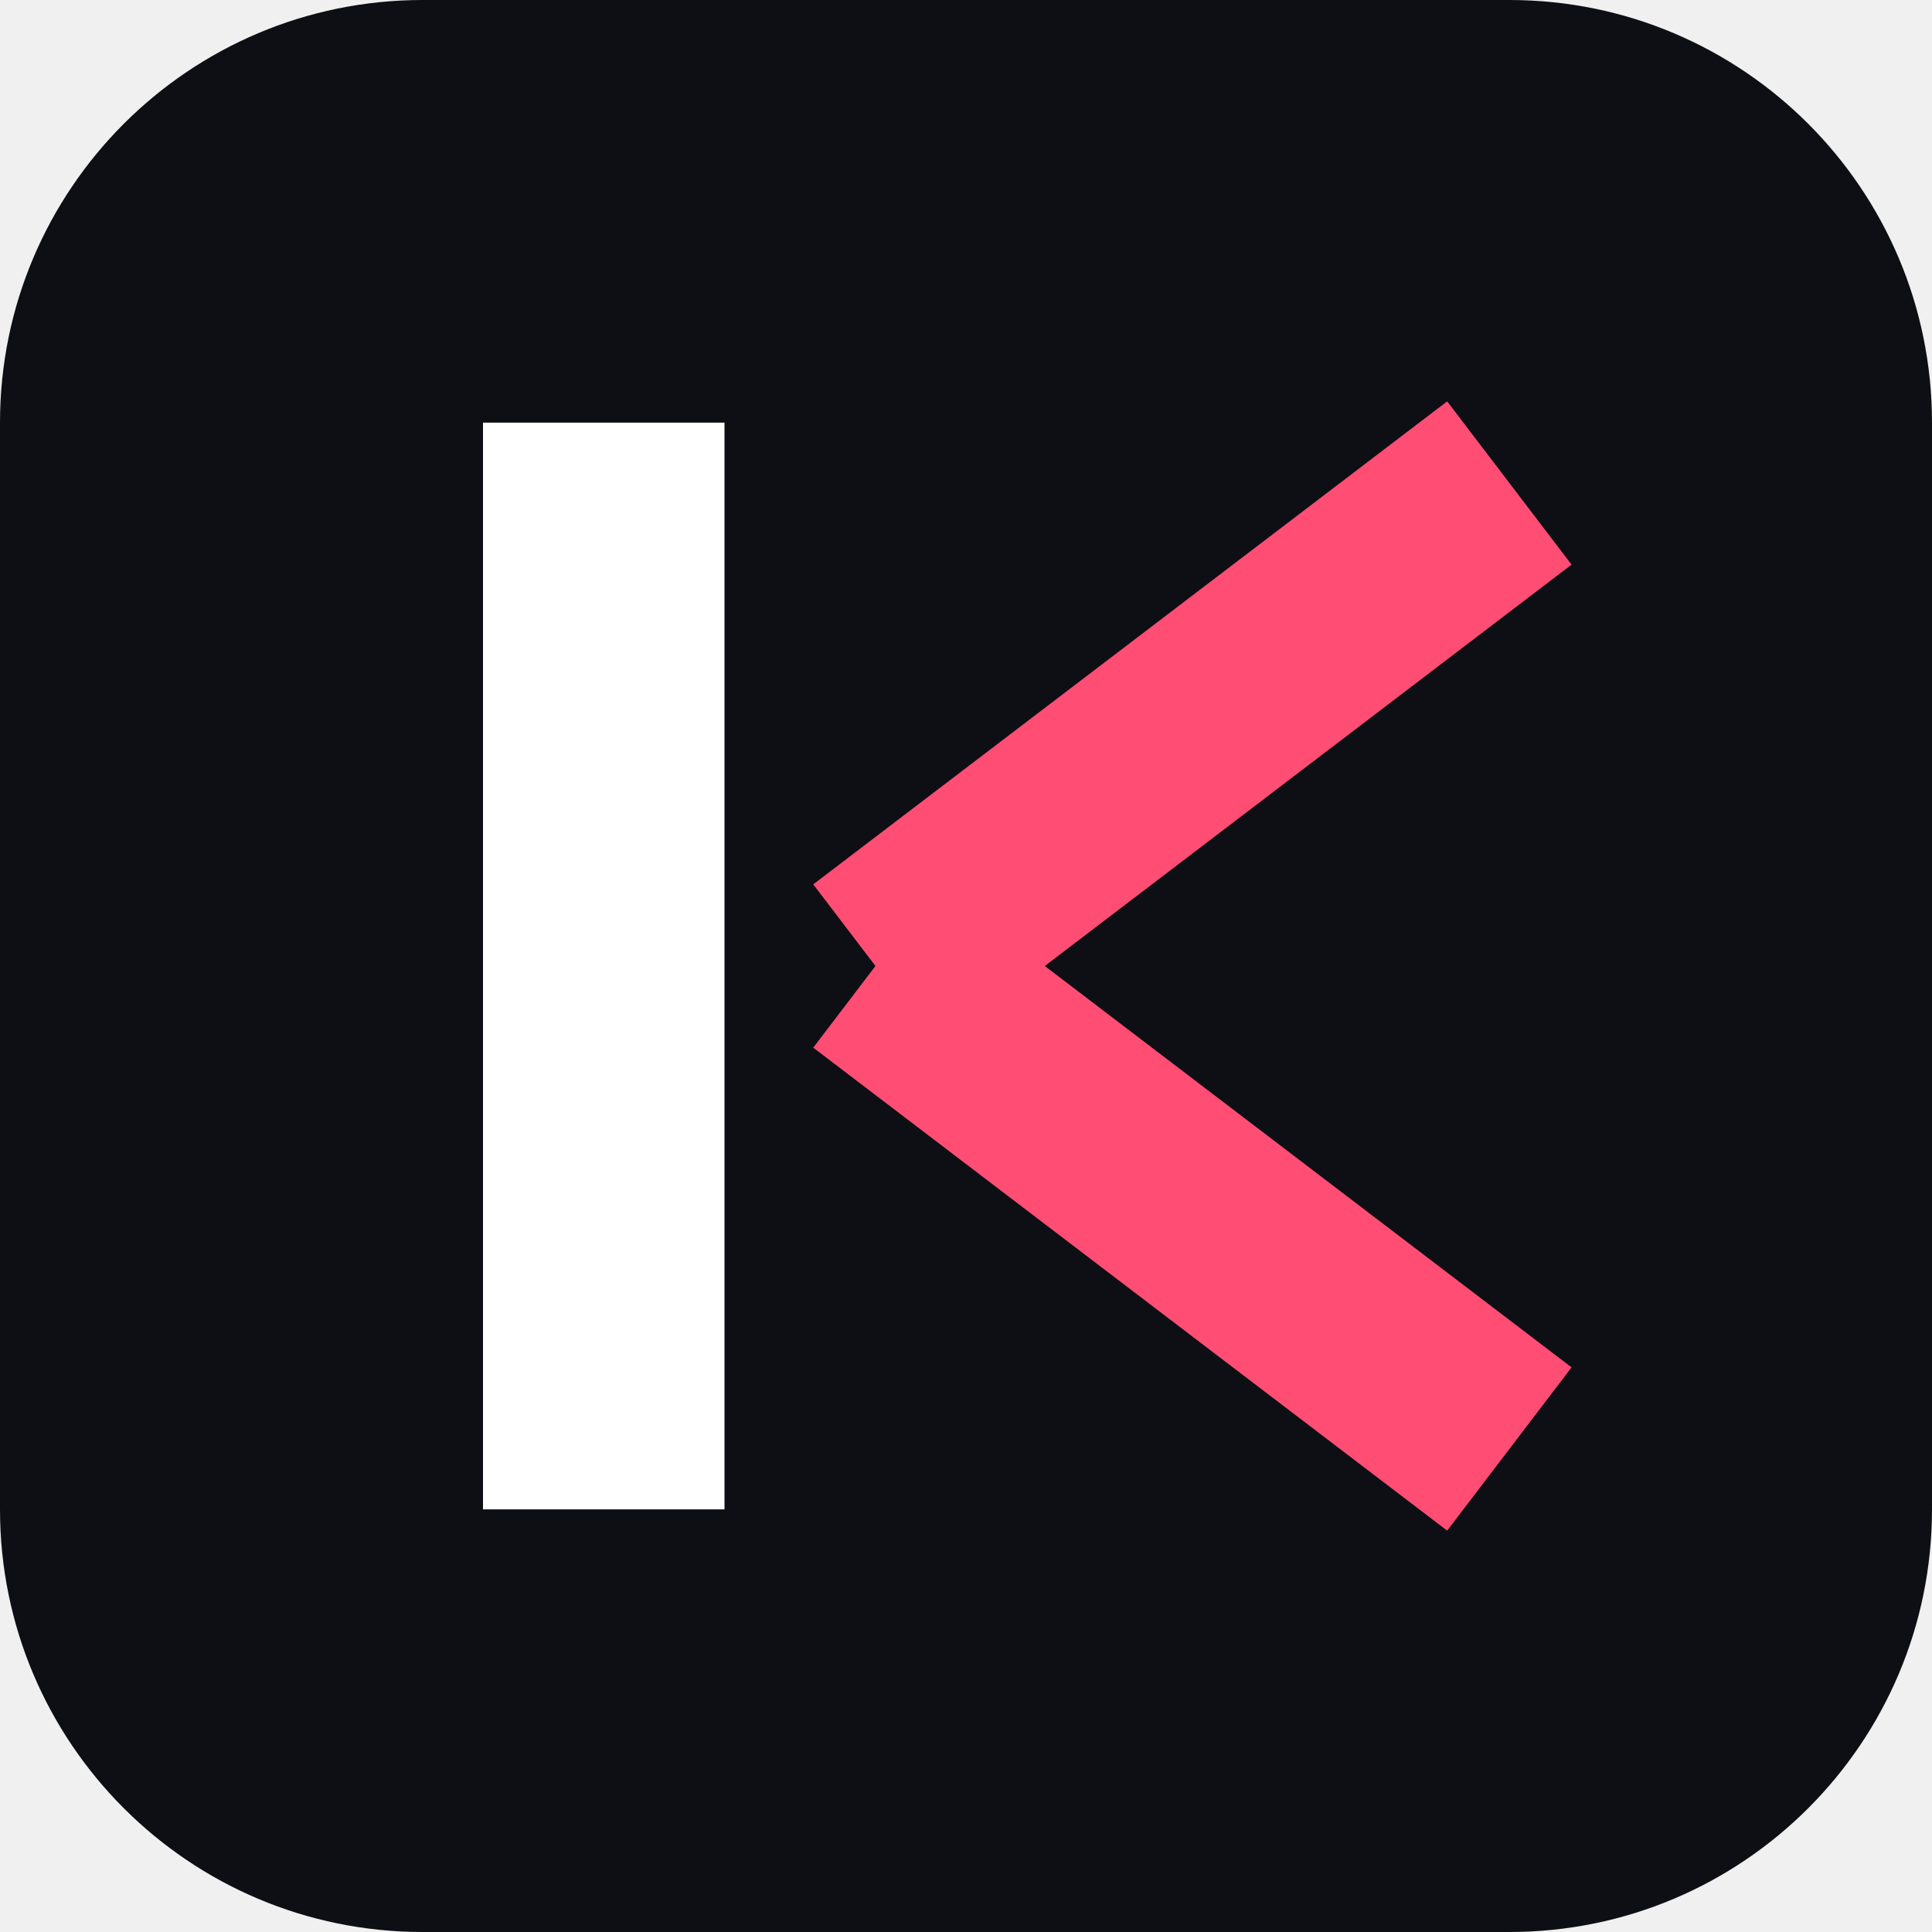
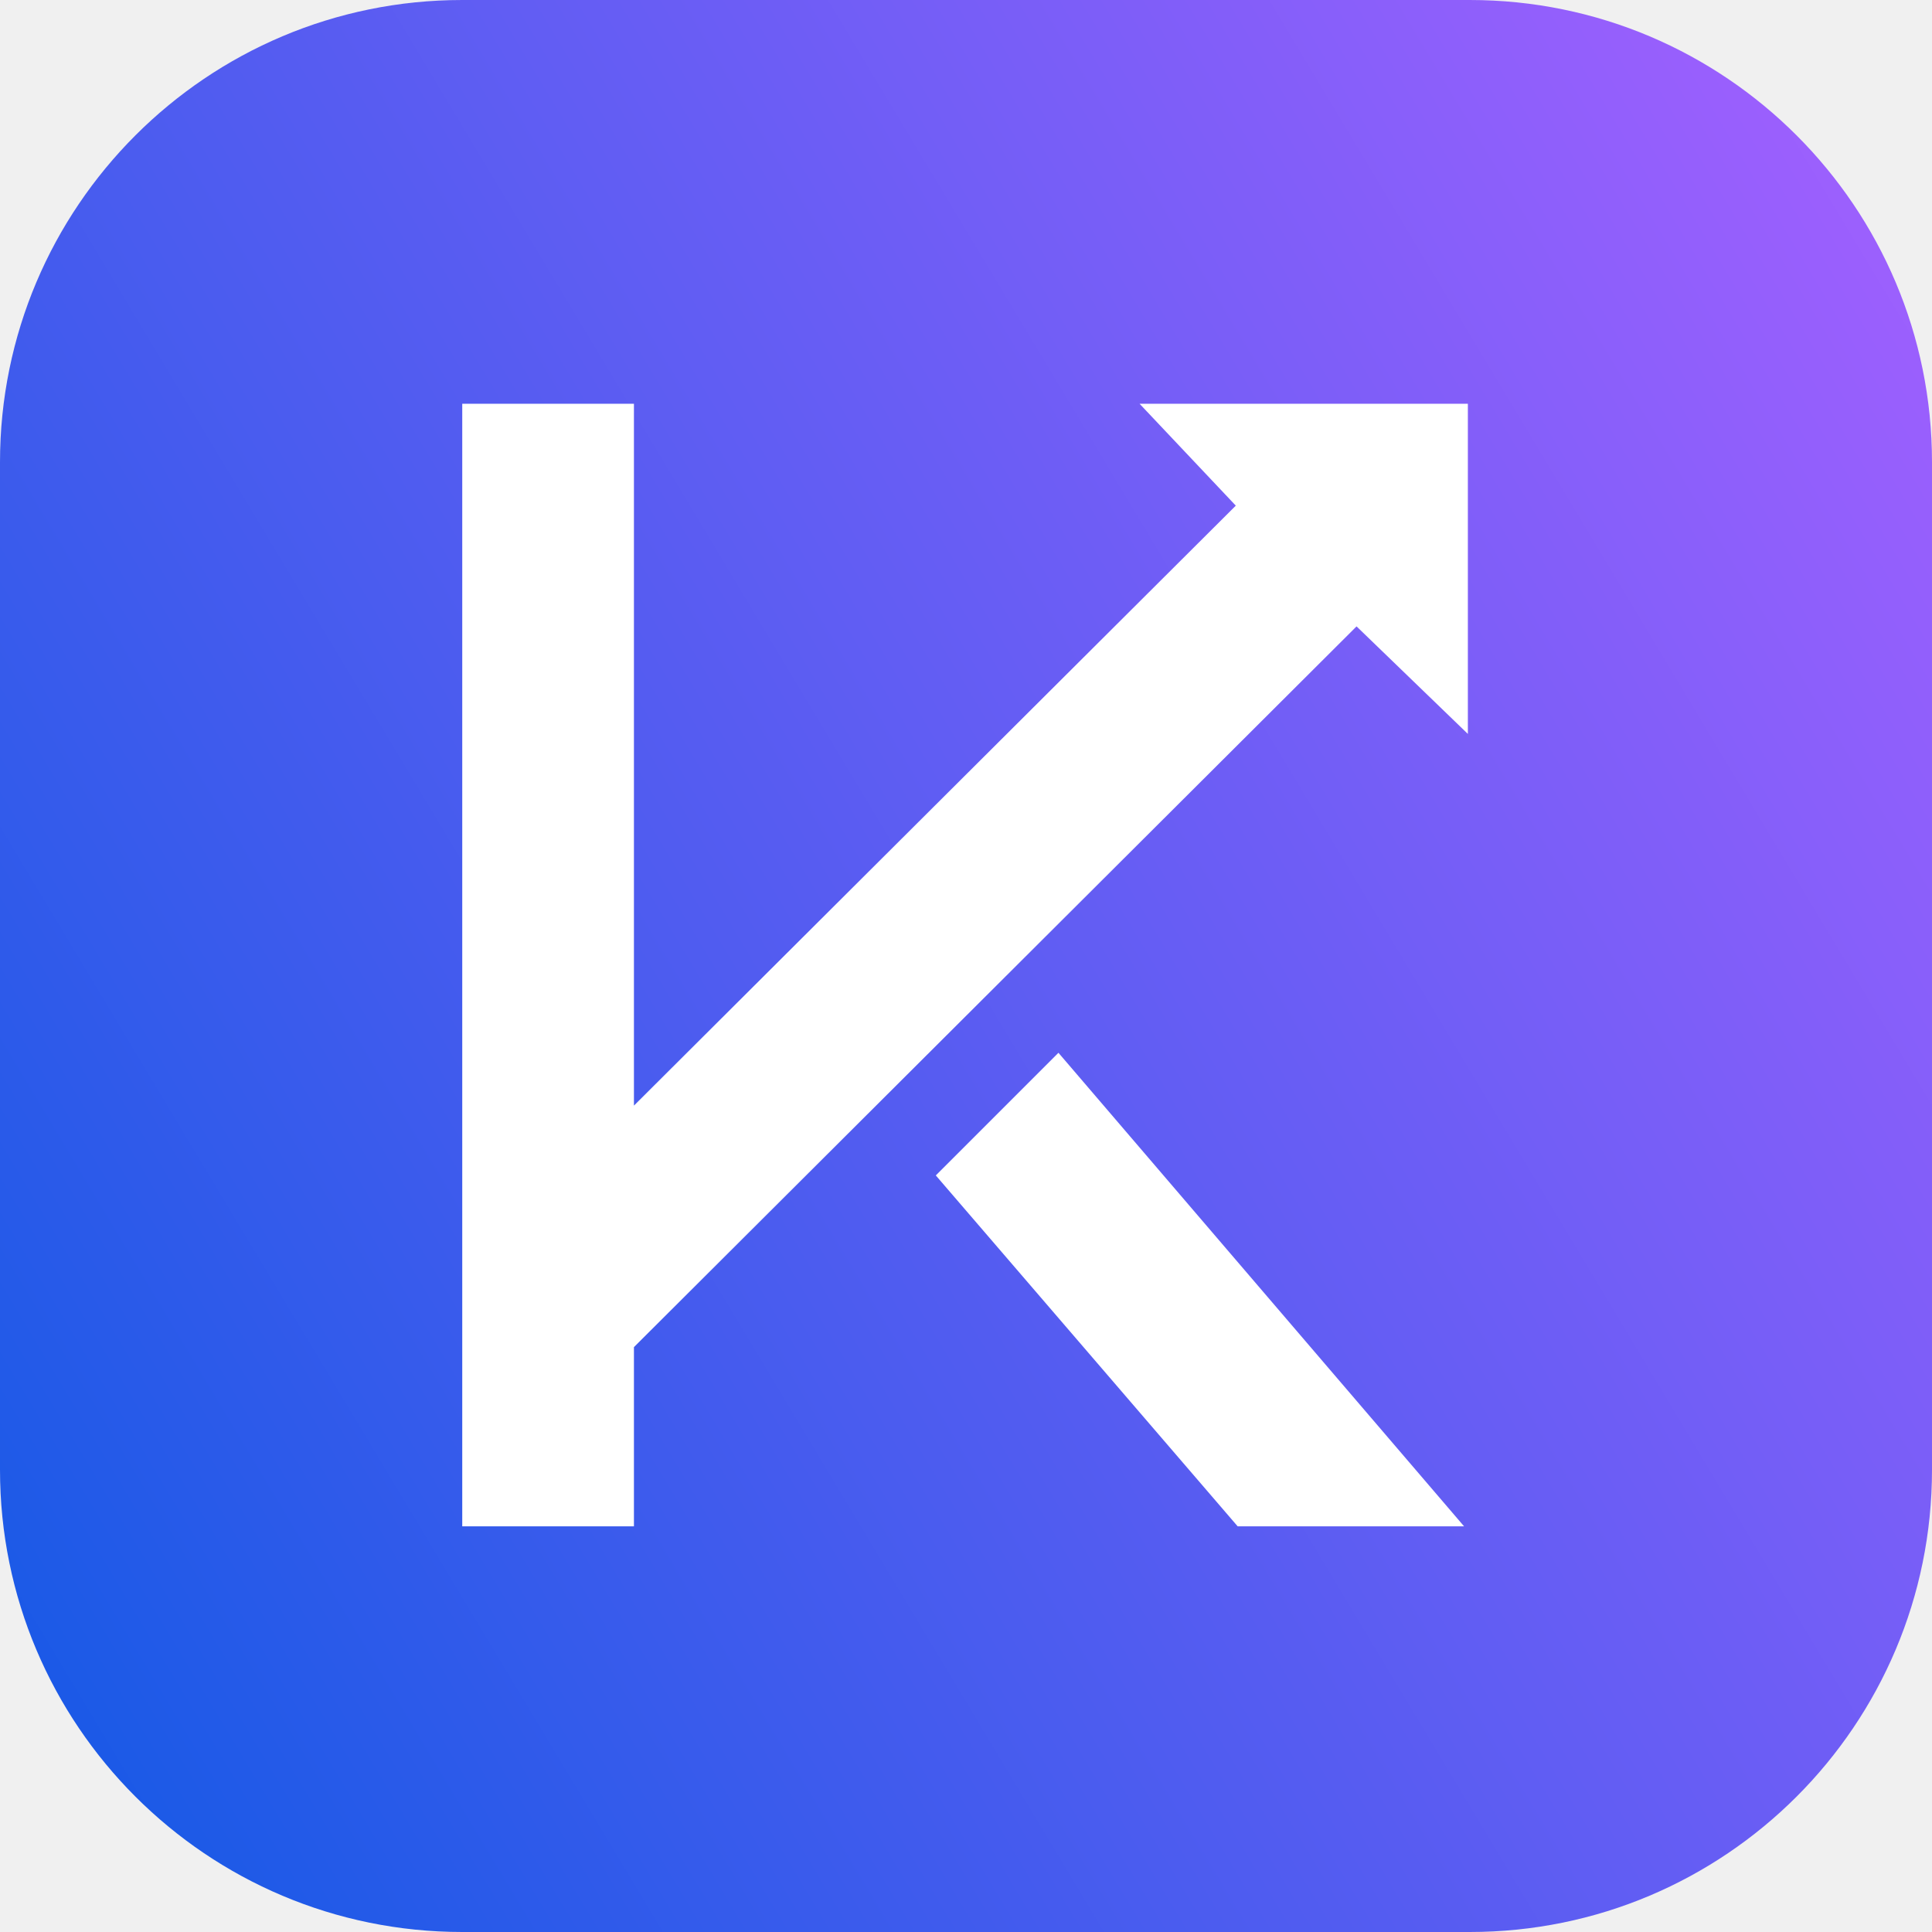
- <svg xmlns="http://www.w3.org/2000/svg" viewBox="0 0 32 32">
-   <rect width="32" height="32" rx="7" fill="#0D0F14" />
-   <rect x="8" y="7" width="4" height="18" fill="#fff" />
-   <path d="M14.5 16 L25 8 M14.5 16 L25 24" stroke="#FF4D74" stroke-width="3.4" fill="none" />
+ <svg xmlns="http://www.w3.org/2000/svg" viewBox="0 0 1024 1024">
+   <defs>
+     <linearGradient id="g" gradientUnits="userSpaceOnUse" x1="-90" y1="873" x2="1114" y2="151">
+       <stop offset="0" stop-color="rgb(18,89,229)" />
+       <stop offset="1" stop-color="rgb(165,96,255)" />
+     </linearGradient>
+   </defs>
+   <rect width="1024" height="1024" rx="245" fill="url(#g)" />
+   <g fill="#fff">
+     <path d="M778 214H604l51 54-319 318V214h-91v595h91V714l383-382 59 57z" />
+     <path d="M496 623l160 186h120L561 558z" />
+   </g>
</svg>
